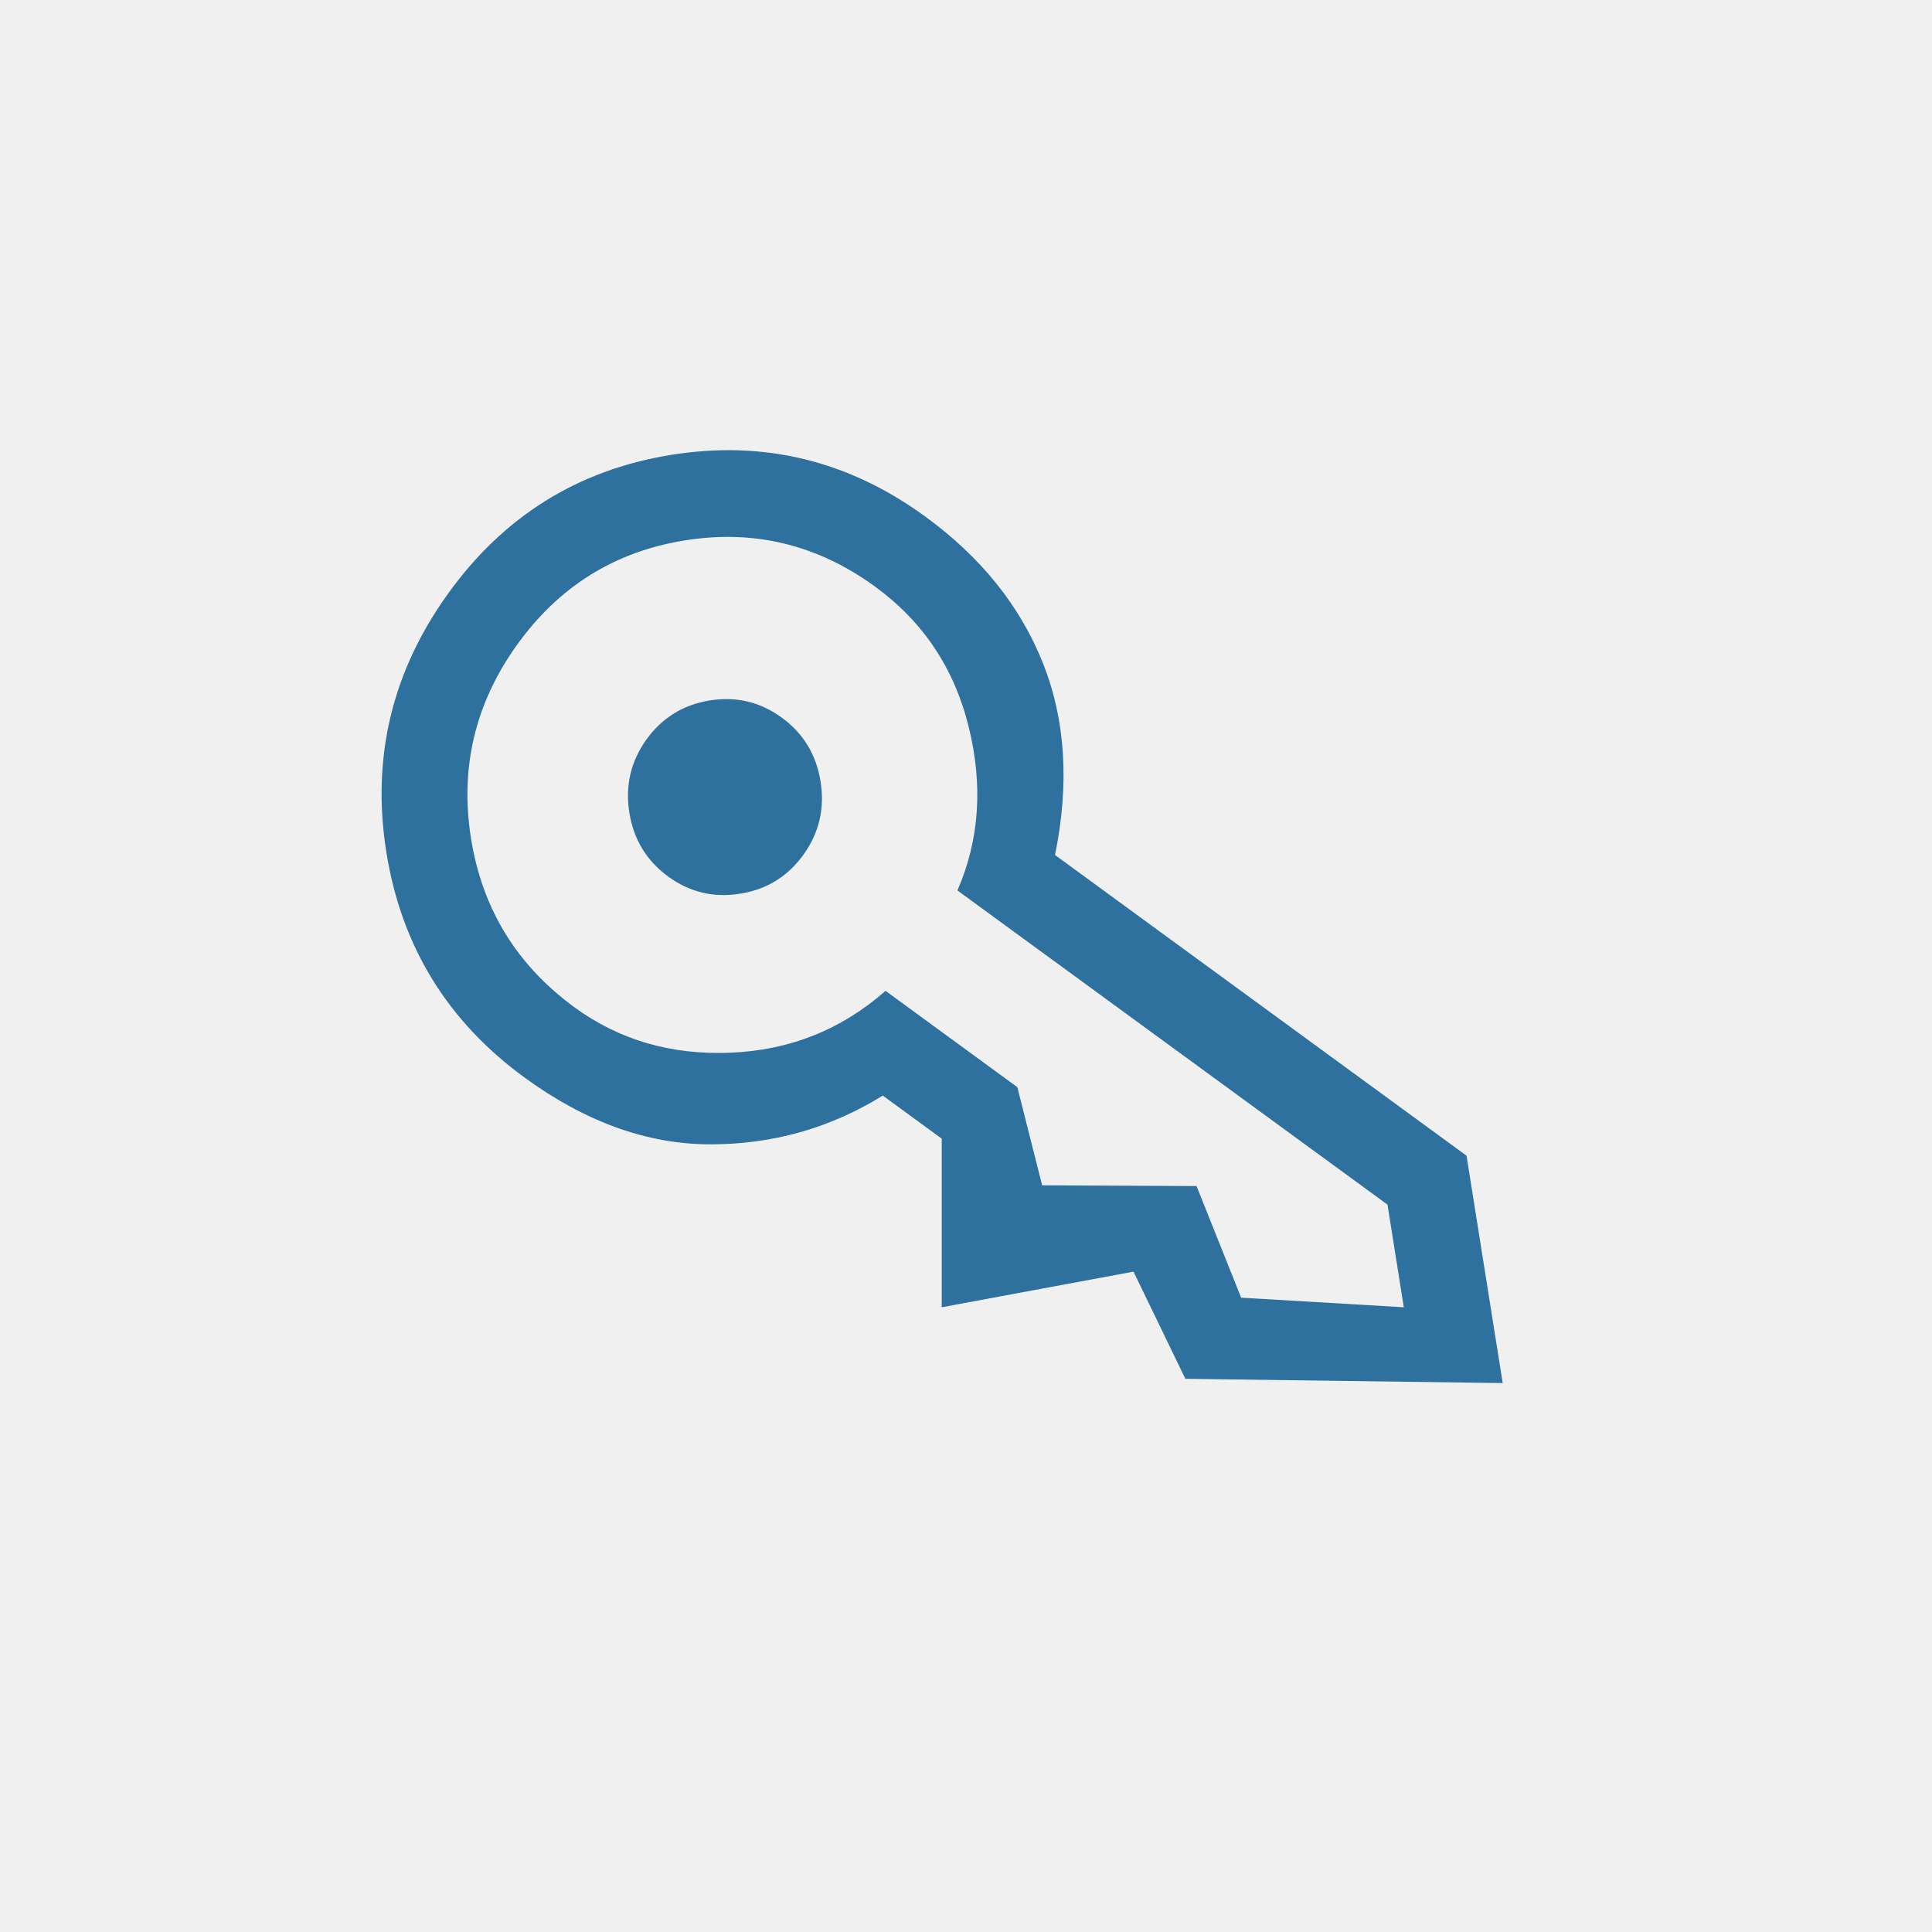
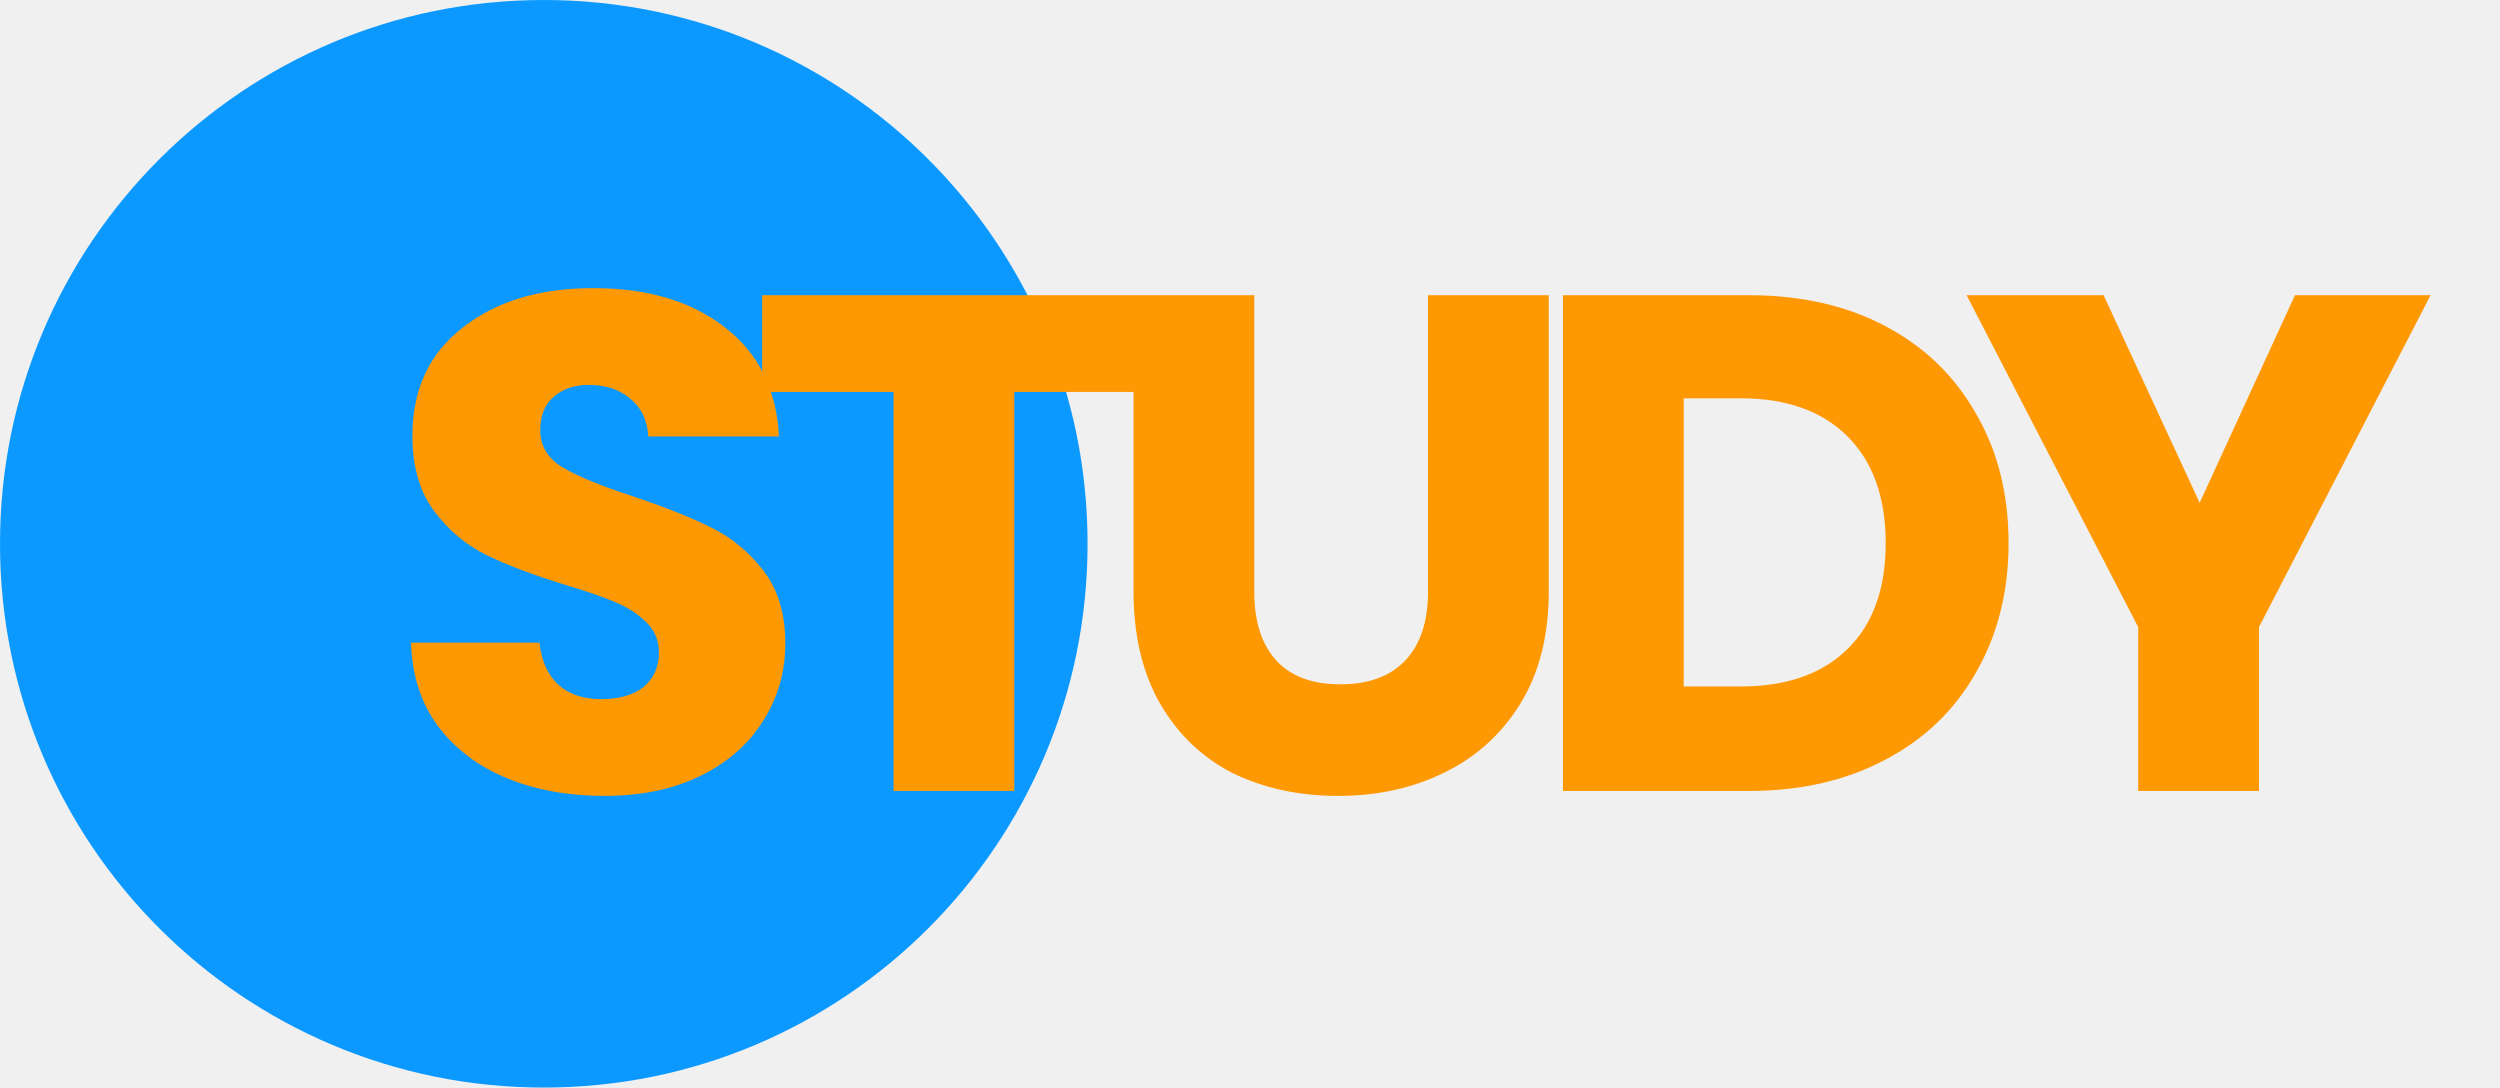
- <svg xmlns="http://www.w3.org/2000/svg" width="55" height="55" viewBox="0 0 55 55" fill="none">
-   <g clip-path="url(#clip0_2103_9)">
-     <path d="M19.02 24.952C18.406 24.503 18.038 23.897 17.916 23.133C17.795 22.369 17.956 21.677 18.4 21.056C18.845 20.436 19.445 20.064 20.201 19.941C20.957 19.819 21.642 19.982 22.257 20.43C22.871 20.879 23.239 21.486 23.36 22.25C23.482 23.013 23.32 23.706 22.876 24.326C22.432 24.947 21.832 25.319 21.076 25.441C20.32 25.564 19.634 25.401 19.02 24.952ZM14.927 30.671C12.732 29.068 11.423 26.93 10.998 24.256C10.573 21.582 11.153 19.137 12.74 16.921C14.326 14.704 16.443 13.381 19.09 12.952C21.736 12.522 24.156 13.109 26.35 14.712C27.93 15.866 29.042 17.253 29.688 18.872C30.333 20.491 30.448 22.314 30.034 24.34L41.749 32.9L42.779 39.373L33.745 39.252L32.269 36.201L26.809 37.215L26.809 32.415L25.131 31.189C23.631 32.118 21.988 32.581 20.203 32.577C18.419 32.572 16.66 31.937 14.927 30.671ZM16.354 28.676C17.627 29.606 19.106 30.037 20.792 29.968C22.478 29.901 23.951 29.314 25.21 28.208L28.961 30.949L29.668 33.744L34.063 33.765L35.333 36.942L39.963 37.215L39.499 34.293L27.256 25.349C27.881 23.915 27.989 22.365 27.578 20.698C27.168 19.031 26.282 17.701 24.922 16.707C23.277 15.505 21.462 15.064 19.477 15.387C17.492 15.709 15.905 16.701 14.714 18.363C13.525 20.026 13.089 21.86 13.408 23.865C13.727 25.87 14.709 27.474 16.354 28.676Z" fill="#2E709E" />
-   </g>
-   <defs>
-     <clipPath id="clip0_2103_9">
-       <rect width="39.127" height="39.252" fill="white" transform="matrix(0.807459 0.589924 -0.582058 0.813147 22.8472 0)" />
-     </clipPath>
-   </defs>
+ <svg xmlns="http://www.w3.org/2000/svg" width="177" height="77" viewBox="0 0 177 77" fill="none">
+   <circle cx="38.5" cy="38.5" r="38.5" fill="#0C99FF" />
+   <path d="M42.8 56.35C40.233 56.35 37.933 55.933 35.9 55.1C33.867 54.267 32.233 53.033 31 51.4C29.8 49.767 29.167 47.8 29.1 45.5H38.2C38.333 46.8 38.783 47.8 39.55 48.5C40.317 49.167 41.317 49.5 42.55 49.5C43.817 49.5 44.817 49.217 45.55 48.65C46.283 48.05 46.65 47.233 46.65 46.2C46.65 45.333 46.35 44.617 45.75 44.05C45.183 43.483 44.467 43.017 43.6 42.65C42.767 42.283 41.567 41.867 40 41.4C37.733 40.7 35.883 40 34.45 39.3C33.017 38.6 31.783 37.567 30.75 36.2C29.717 34.833 29.2 33.05 29.2 30.85C29.2 27.583 30.383 25.033 32.75 23.2C35.117 21.333 38.2 20.4 42 20.4C45.867 20.4 48.983 21.333 51.35 23.2C53.717 25.033 54.983 27.6 55.15 30.9H45.9C45.833 29.767 45.417 28.883 44.65 28.25C43.883 27.583 42.9 27.25 41.7 27.25C40.667 27.25 39.833 27.533 39.2 28.1C38.567 28.633 38.25 29.417 38.25 30.45C38.25 31.583 38.783 32.467 39.85 33.1C40.917 33.733 42.583 34.417 44.85 35.15C47.117 35.917 48.95 36.65 50.35 37.35C51.783 38.05 53.017 39.067 54.05 40.4C55.083 41.733 55.6 43.45 55.6 45.55C55.6 47.55 55.083 49.367 54.05 51C53.05 52.633 51.583 53.933 49.65 54.9C47.717 55.867 45.433 56.35 42.8 56.35ZM81.112 20.9V27.75H71.812V56H63.262V27.75H53.962V20.9H81.112ZM88.803 20.9V41.9C88.803 44 89.319 45.617 90.353 46.75C91.386 47.883 92.903 48.45 94.903 48.45C96.903 48.45 98.436 47.883 99.503 46.75C100.569 45.617 101.103 44 101.103 41.9V20.9H109.653V41.85C109.653 44.983 108.986 47.633 107.653 49.8C106.319 51.967 104.519 53.6 102.253 54.7C100.019 55.8 97.519 56.35 94.753 56.35C91.986 56.35 89.503 55.817 87.303 54.75C85.136 53.65 83.419 52.017 82.153 49.85C80.886 47.65 80.253 44.983 80.253 41.85V20.9H88.803ZM123.807 20.9C127.507 20.9 130.74 21.633 133.507 23.1C136.273 24.567 138.407 26.633 139.907 29.3C141.44 31.933 142.207 34.983 142.207 38.45C142.207 41.883 141.44 44.933 139.907 47.6C138.407 50.267 136.257 52.333 133.457 53.8C130.69 55.267 127.473 56 123.807 56H110.657V20.9H123.807ZM123.257 48.6C126.49 48.6 129.007 47.717 130.807 45.95C132.607 44.183 133.507 41.683 133.507 38.45C133.507 35.217 132.607 32.7 130.807 30.9C129.007 29.1 126.49 28.2 123.257 28.2H119.207V48.6H123.257ZM172.085 20.9L159.935 44.4V56H151.385V44.4L139.235 20.9H148.935L155.735 35.6L162.485 20.9H172.085Z" fill="#FE9803" />
</svg>
